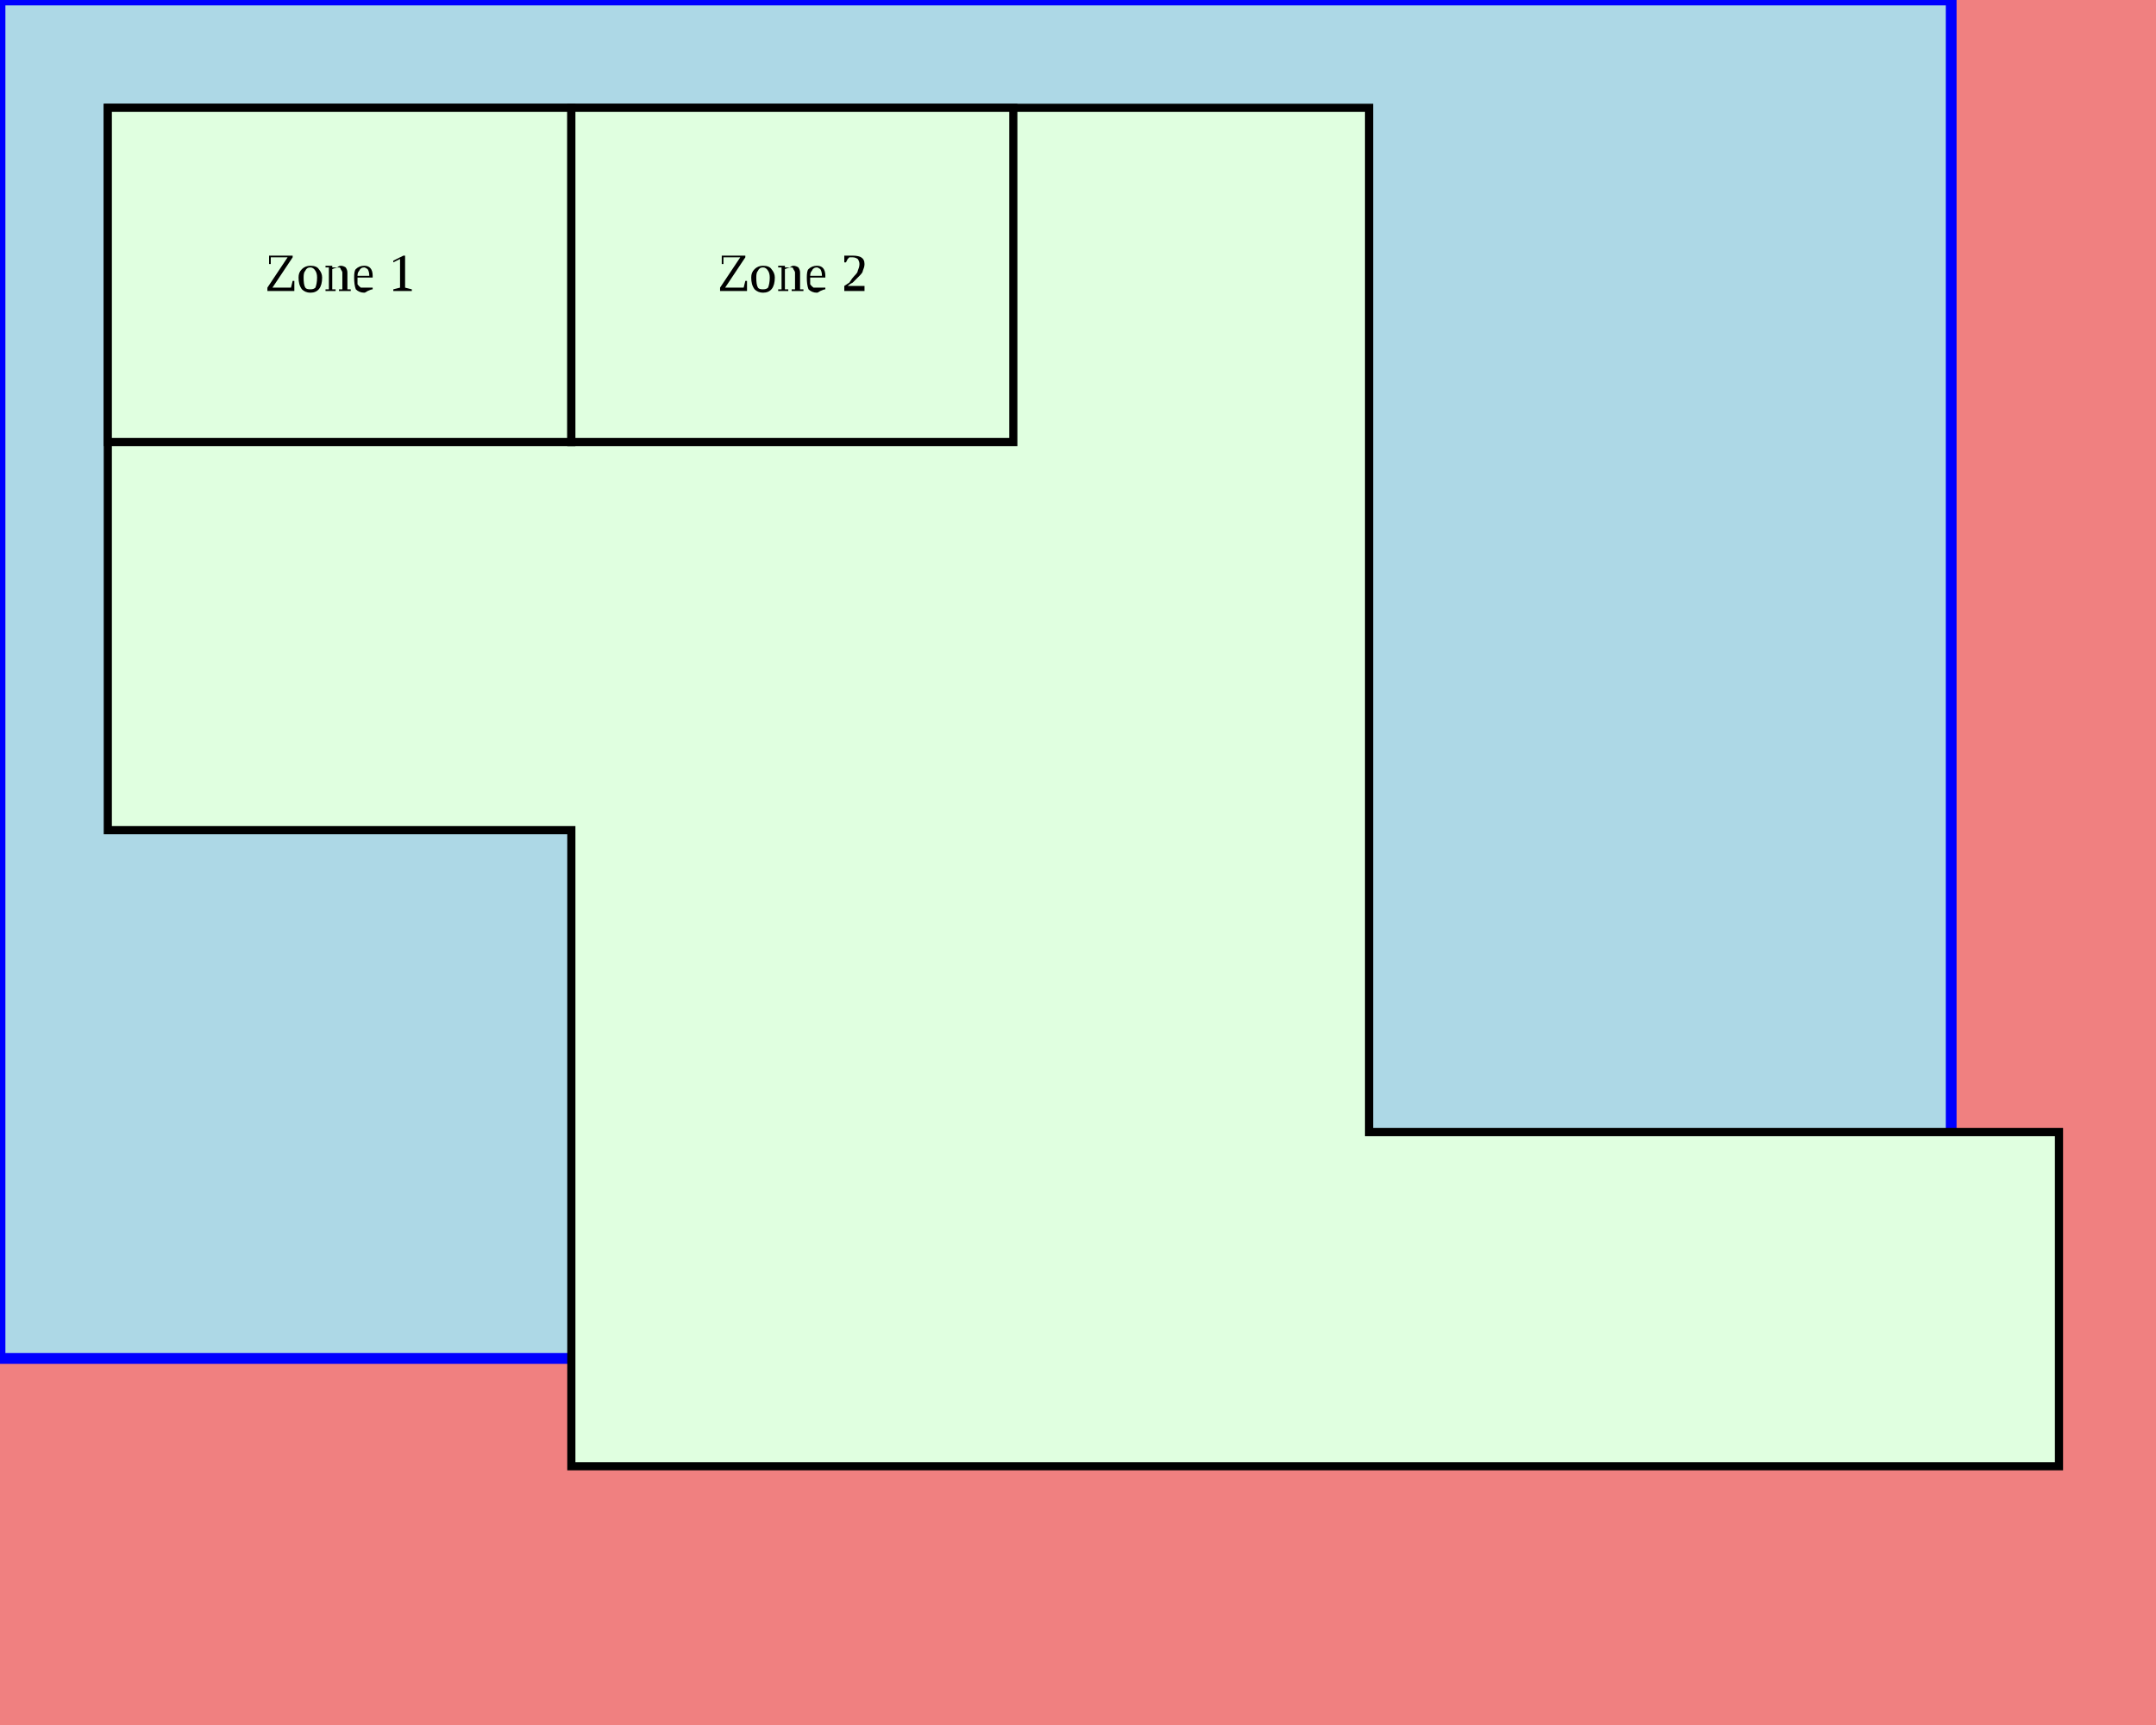
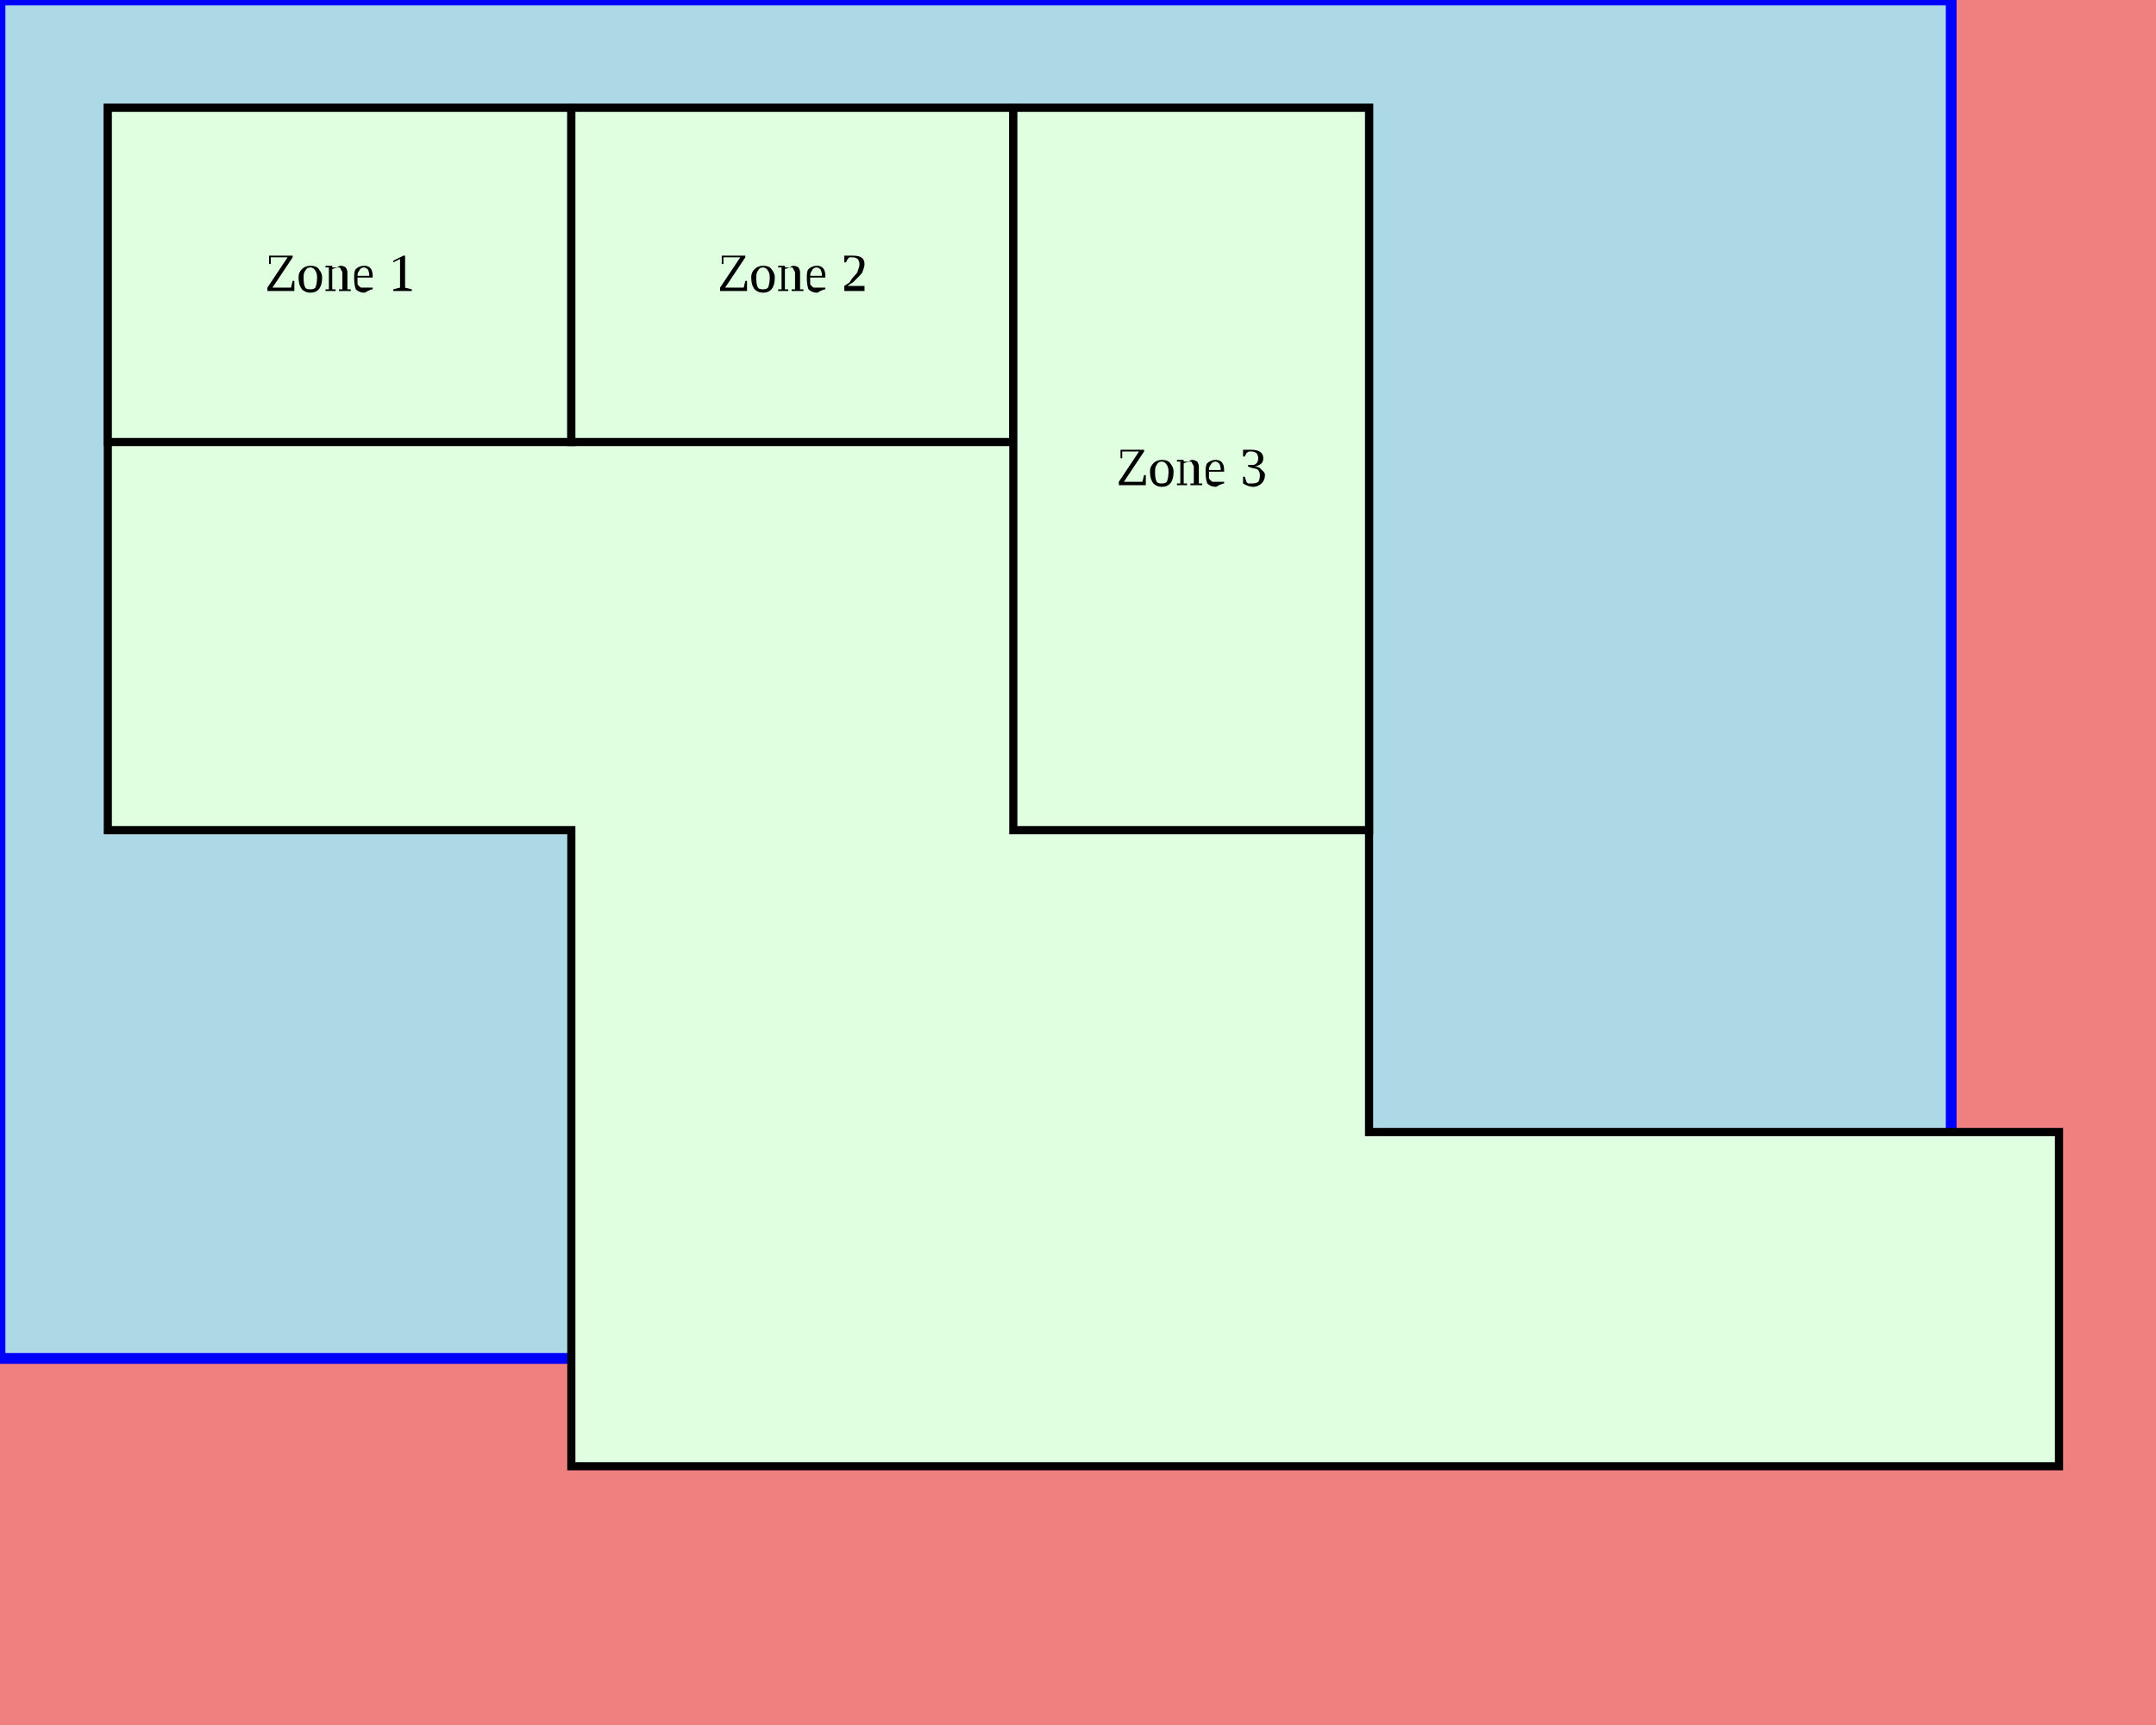
<svg xmlns="http://www.w3.org/2000/svg" width="20.0cm" height="16.0cm" viewBox="0 0 20.0 16.0">
  <rect width="100%" height="100%" fill="lightgreen" />
  <rect x="0" y="0" width="20.0" height="16.0" fill="lightcoral" />
  <rect x="0" y="0" width="18.1" height="12.6" fill="lightblue" stroke="blue" stroke-width="0.1" />
  <g transform="translate(1.0, 1.0)">
    <path d="M 0,0 L 11.7,0 L 11.7,9.5 L 18.1,9.5 L 18.1,12.6 L 4.3,12.6 L 4.3,6.7 L 0,6.7 Z" fill="#E0FFE0" stroke="black" stroke-width="0.002cm" />
    <rect x="0" y="0" width="4.3" height="3.1" fill="#E0FFE0" stroke="black" stroke-width="0.002cm" />
    <text x="2.15" y="1.55" fill="black" font-size="0.5" text-anchor="middle" dy=".3em">Zone 1</text>
    <rect x="4.3" y="0" width="4.1" height="3.1" fill="#E0FFE0" stroke="black" stroke-width="0.002cm" />
    <text x="6.35" y="1.55" fill="black" font-size="0.5" text-anchor="middle" dy=".3em">Zone 2</text>
+     <rect x="8.4" y="0" width="3.3" height="6.7" fill="#E0FFE0" stroke="black" stroke-width="0.002cm" />
+     <text x="10.05" y="3.35" fill="black" font-size="0.5" text-anchor="middle" dy=".3em">Zone 3</text>
  </g>
</svg>
